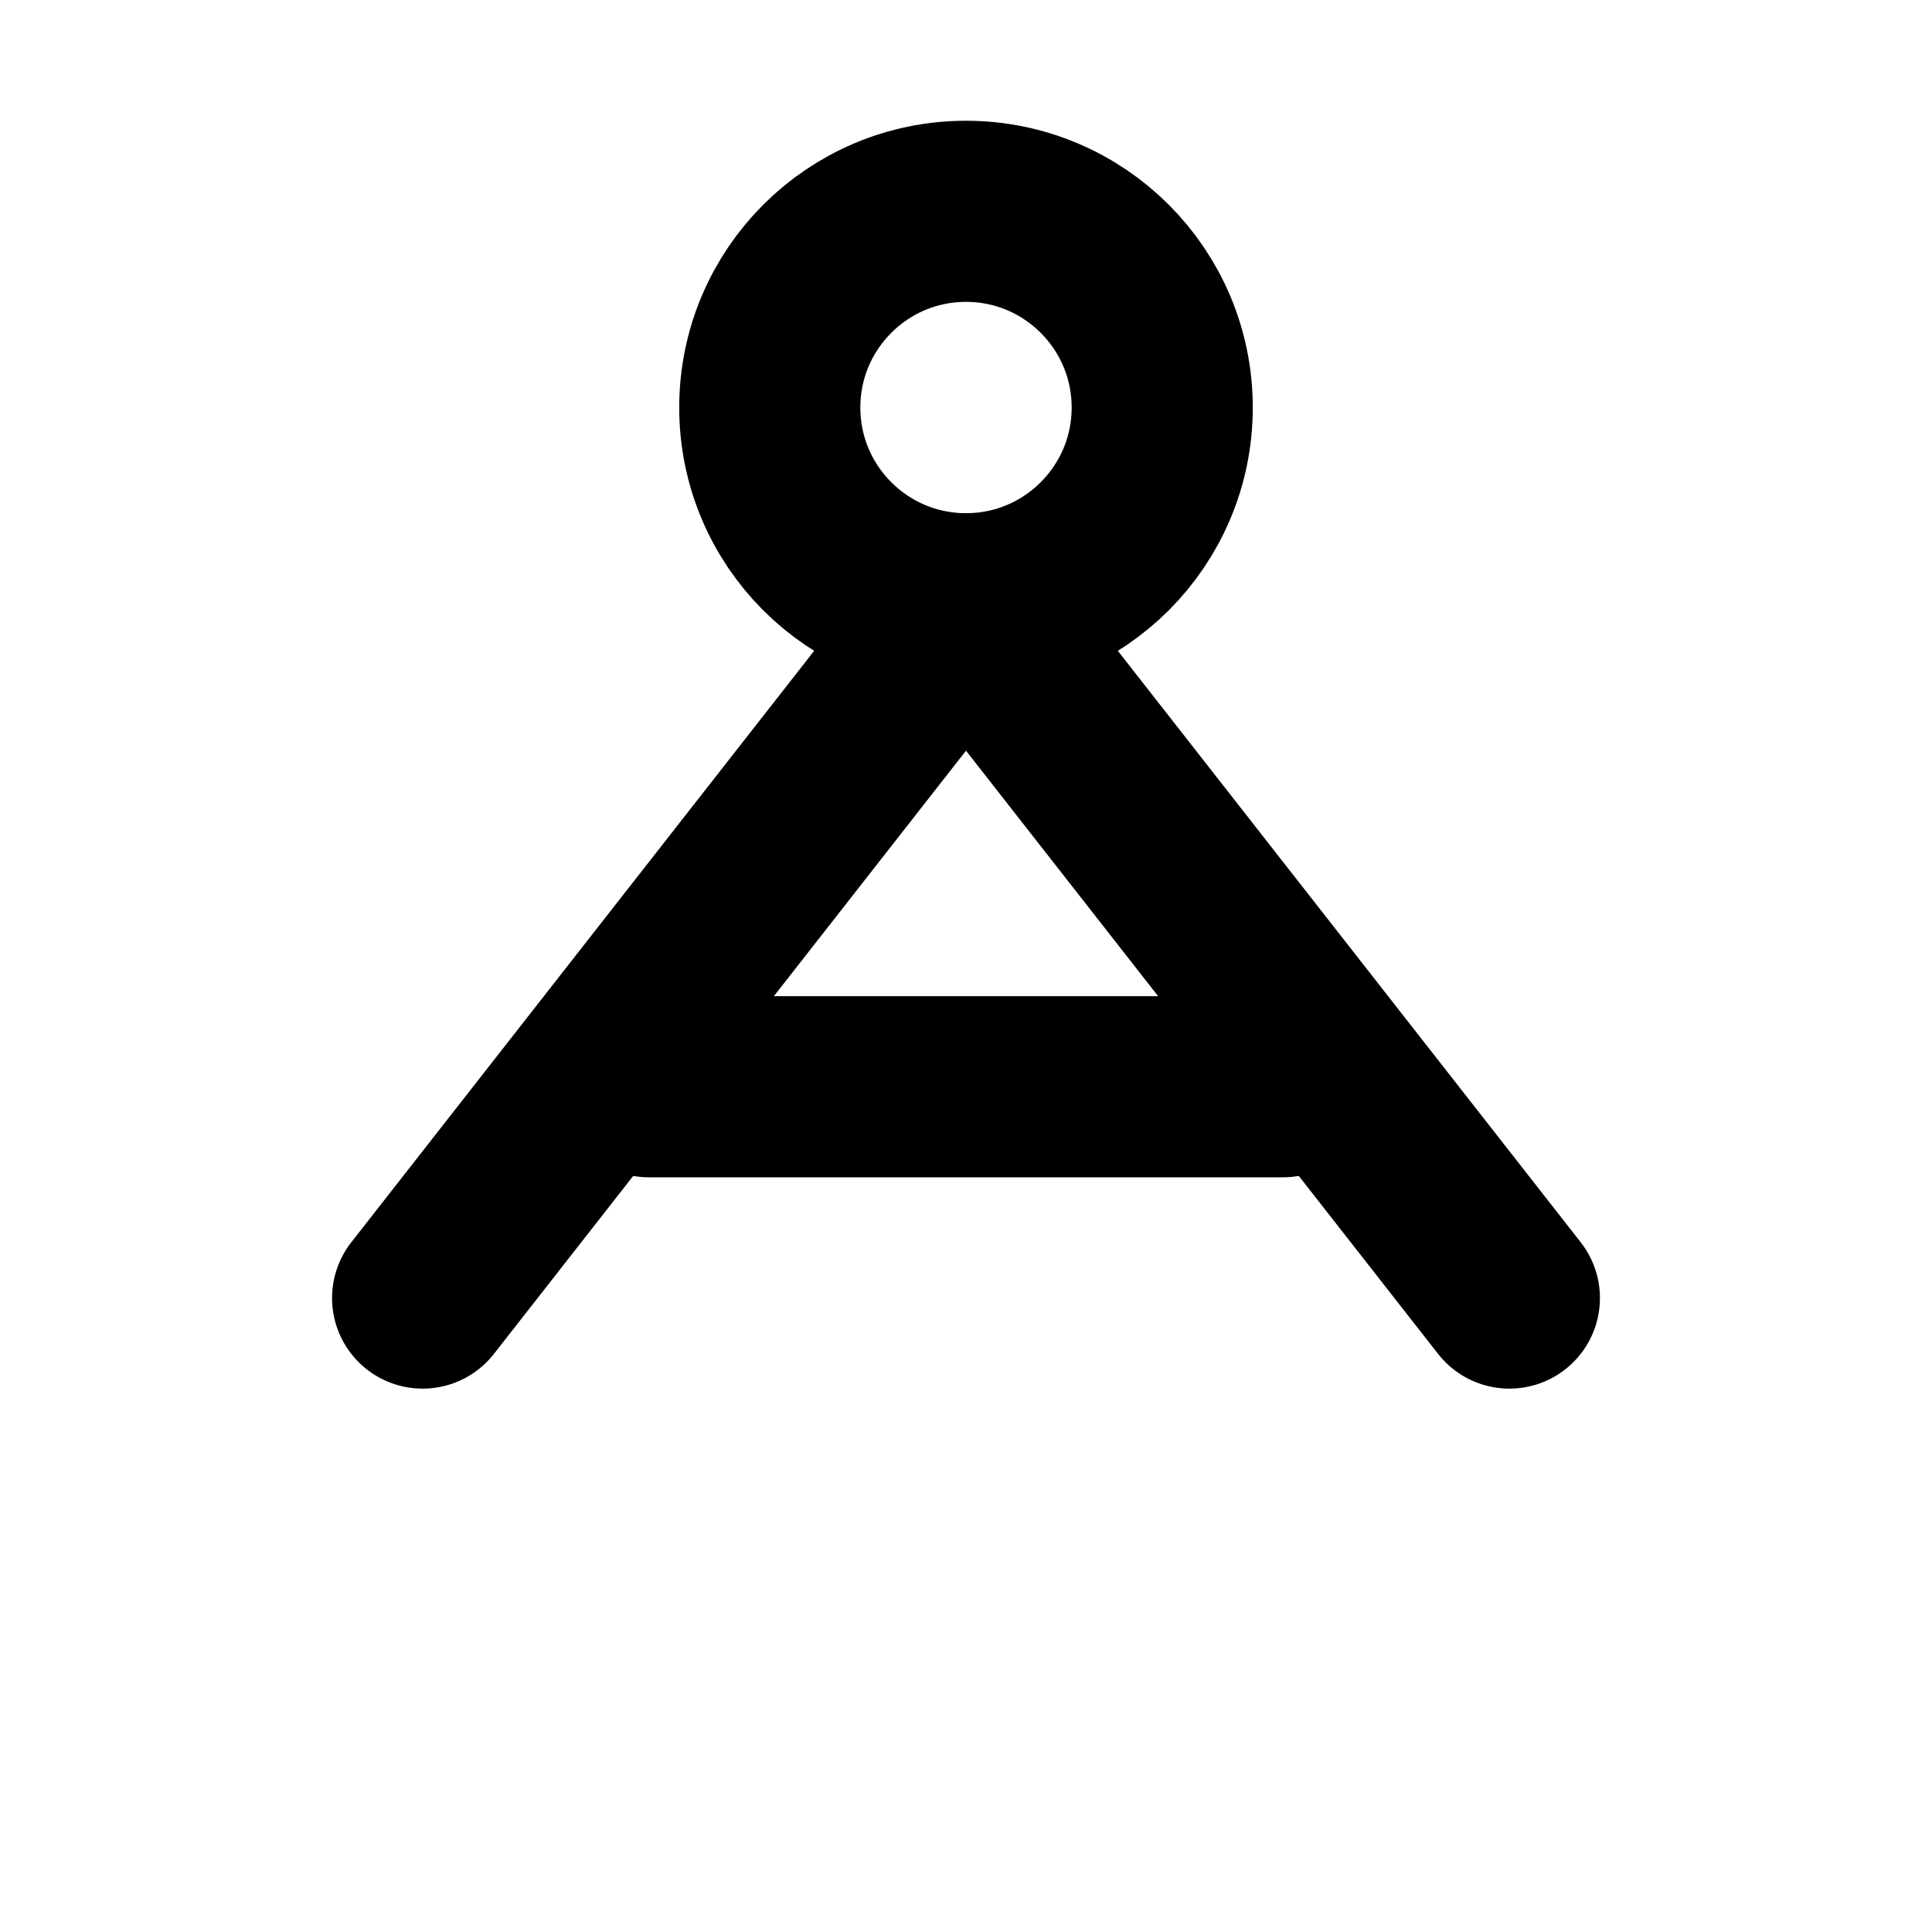
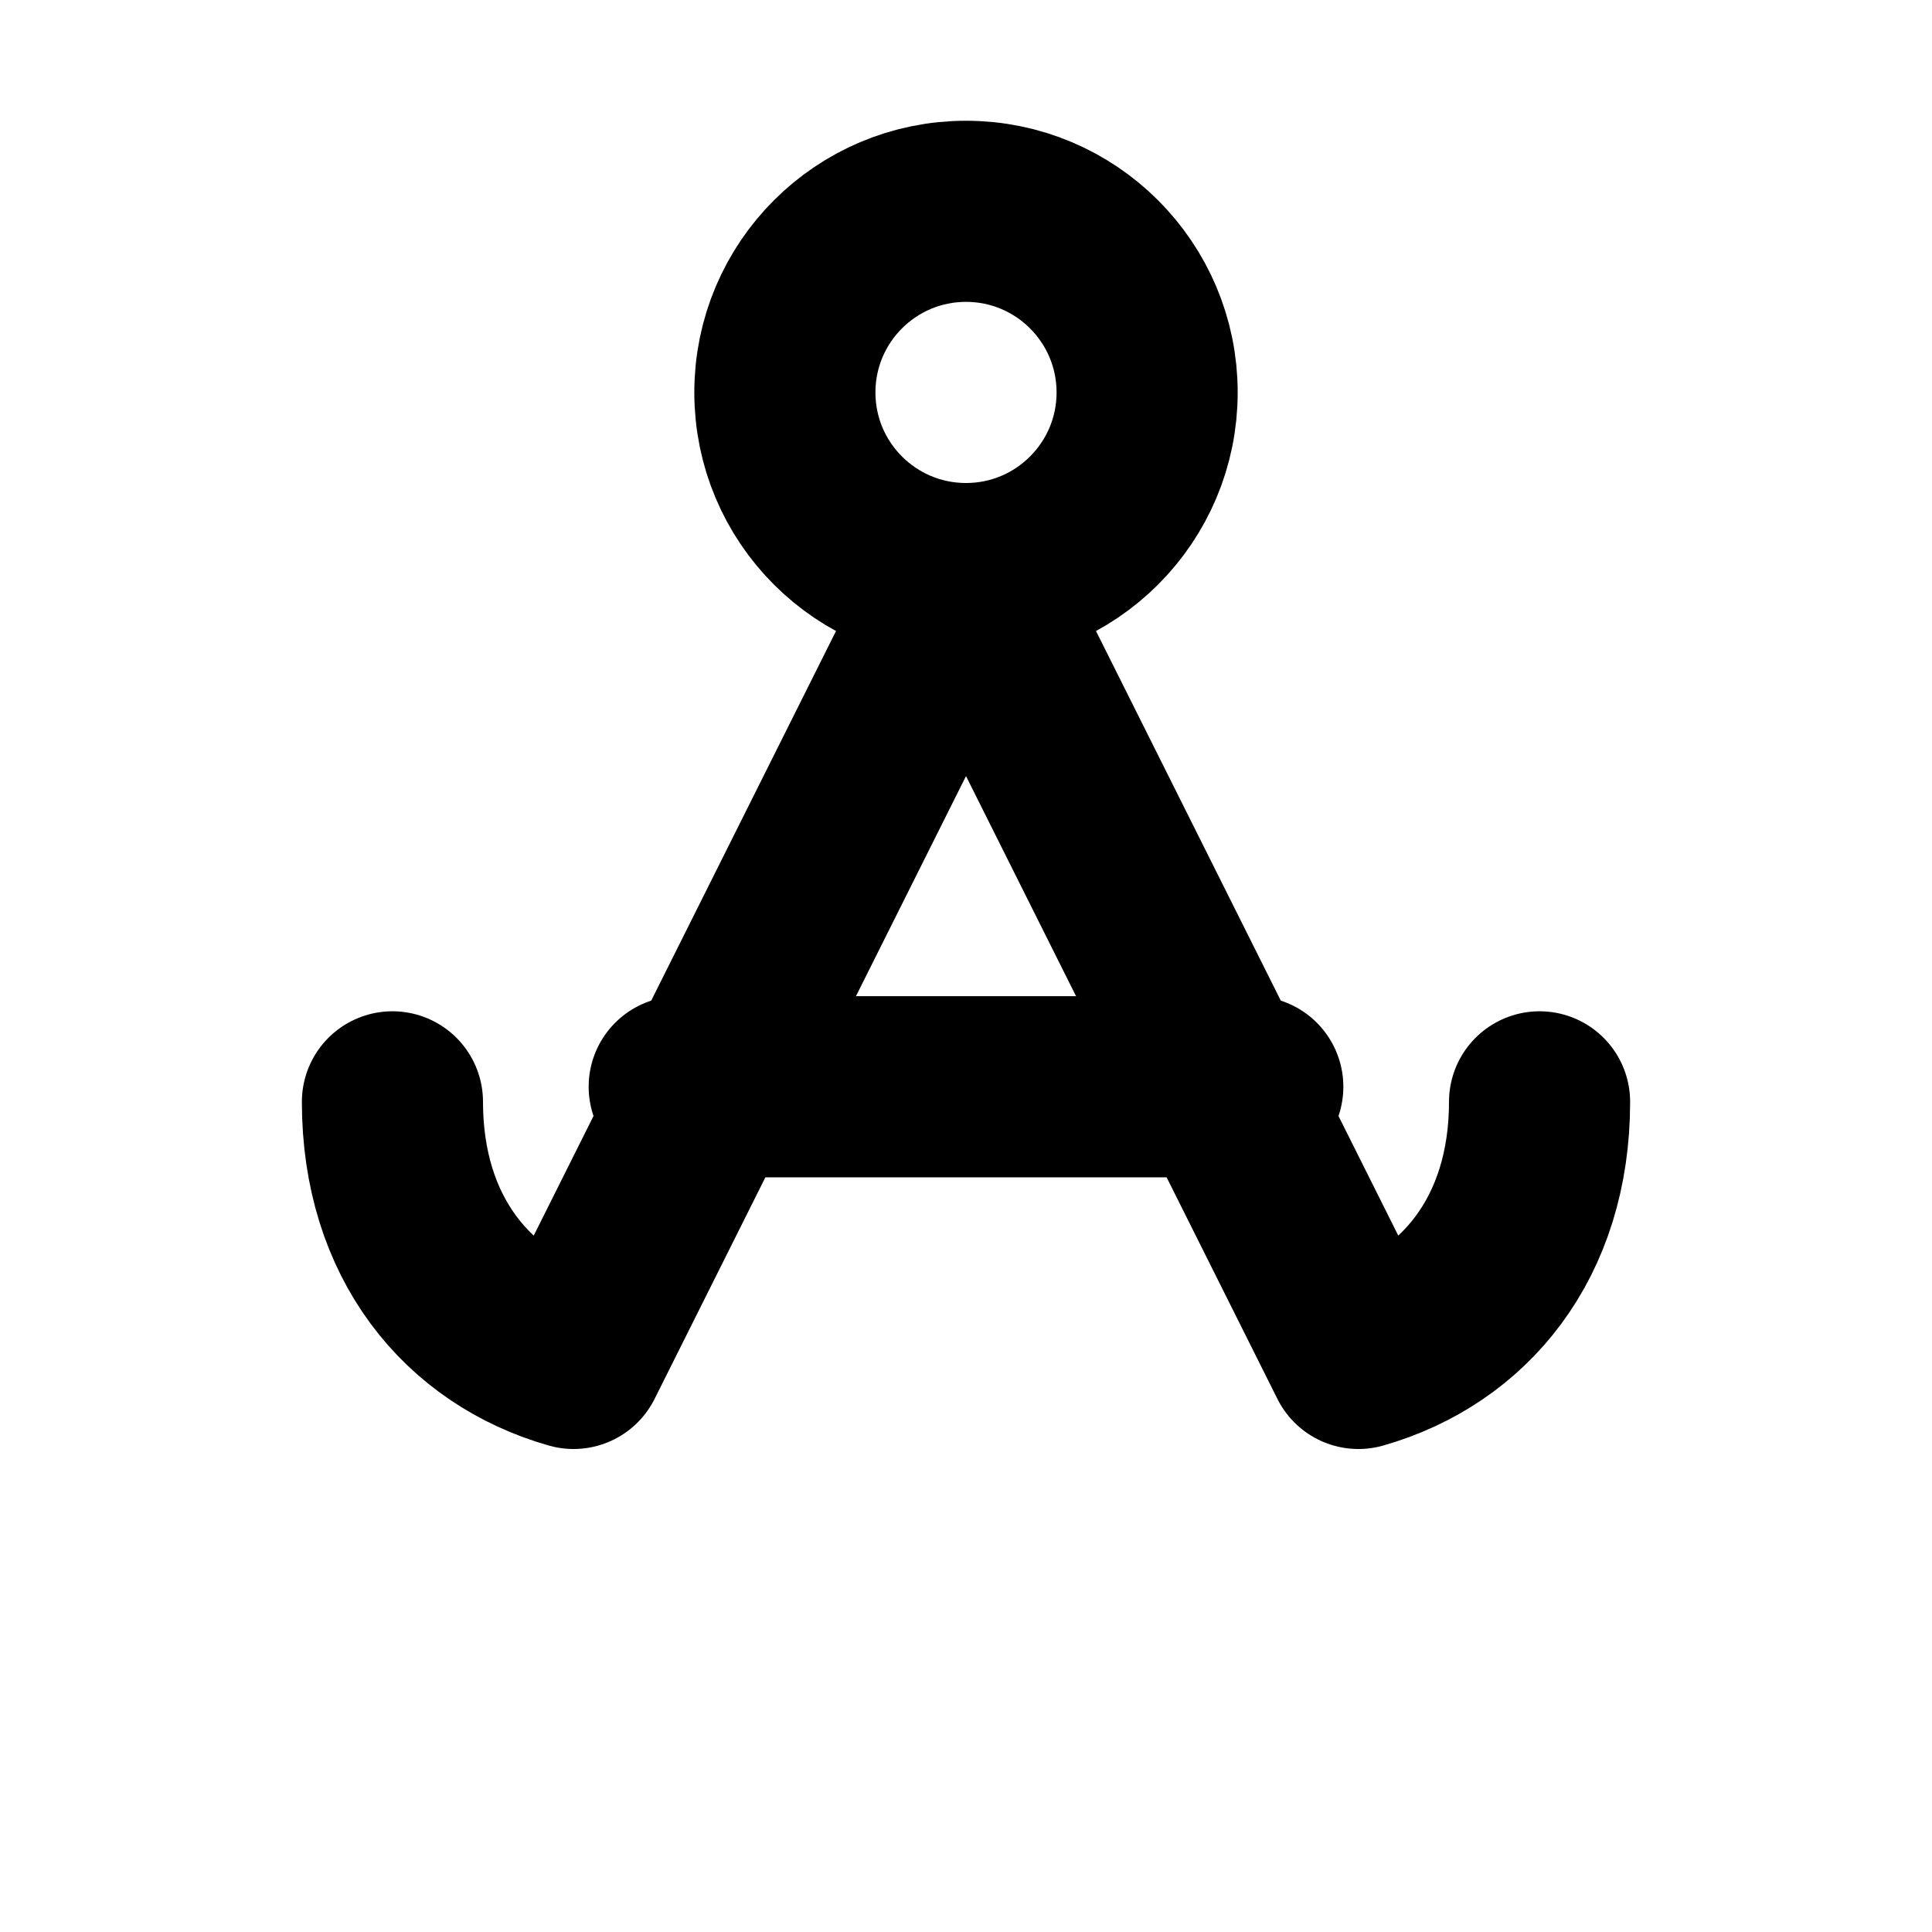
<svg xmlns="http://www.w3.org/2000/svg" viewBox="0 0 64 64" fill="none" stroke="currentColor" stroke-width="6" stroke-linecap="round" stroke-linejoin="round" role="img" aria-label="Anchor">
-   <circle cx="32" cy="13.5" r="6.5" />
-   <path d="M32 20L14 43" />
-   <path d="M32 20l18 23" />
-   <path d="M21.5 36h21" />
+   <circle cx="32" cy="13" r="6" />
+   <path d="M32 19L19 45c-3.5-1-6-4-6-8.5" />
+   <path d="M32 19l13 26c3.5-1 6-4 6-8.5" />
+   <path d="M22.5 36h19" />
</svg>
